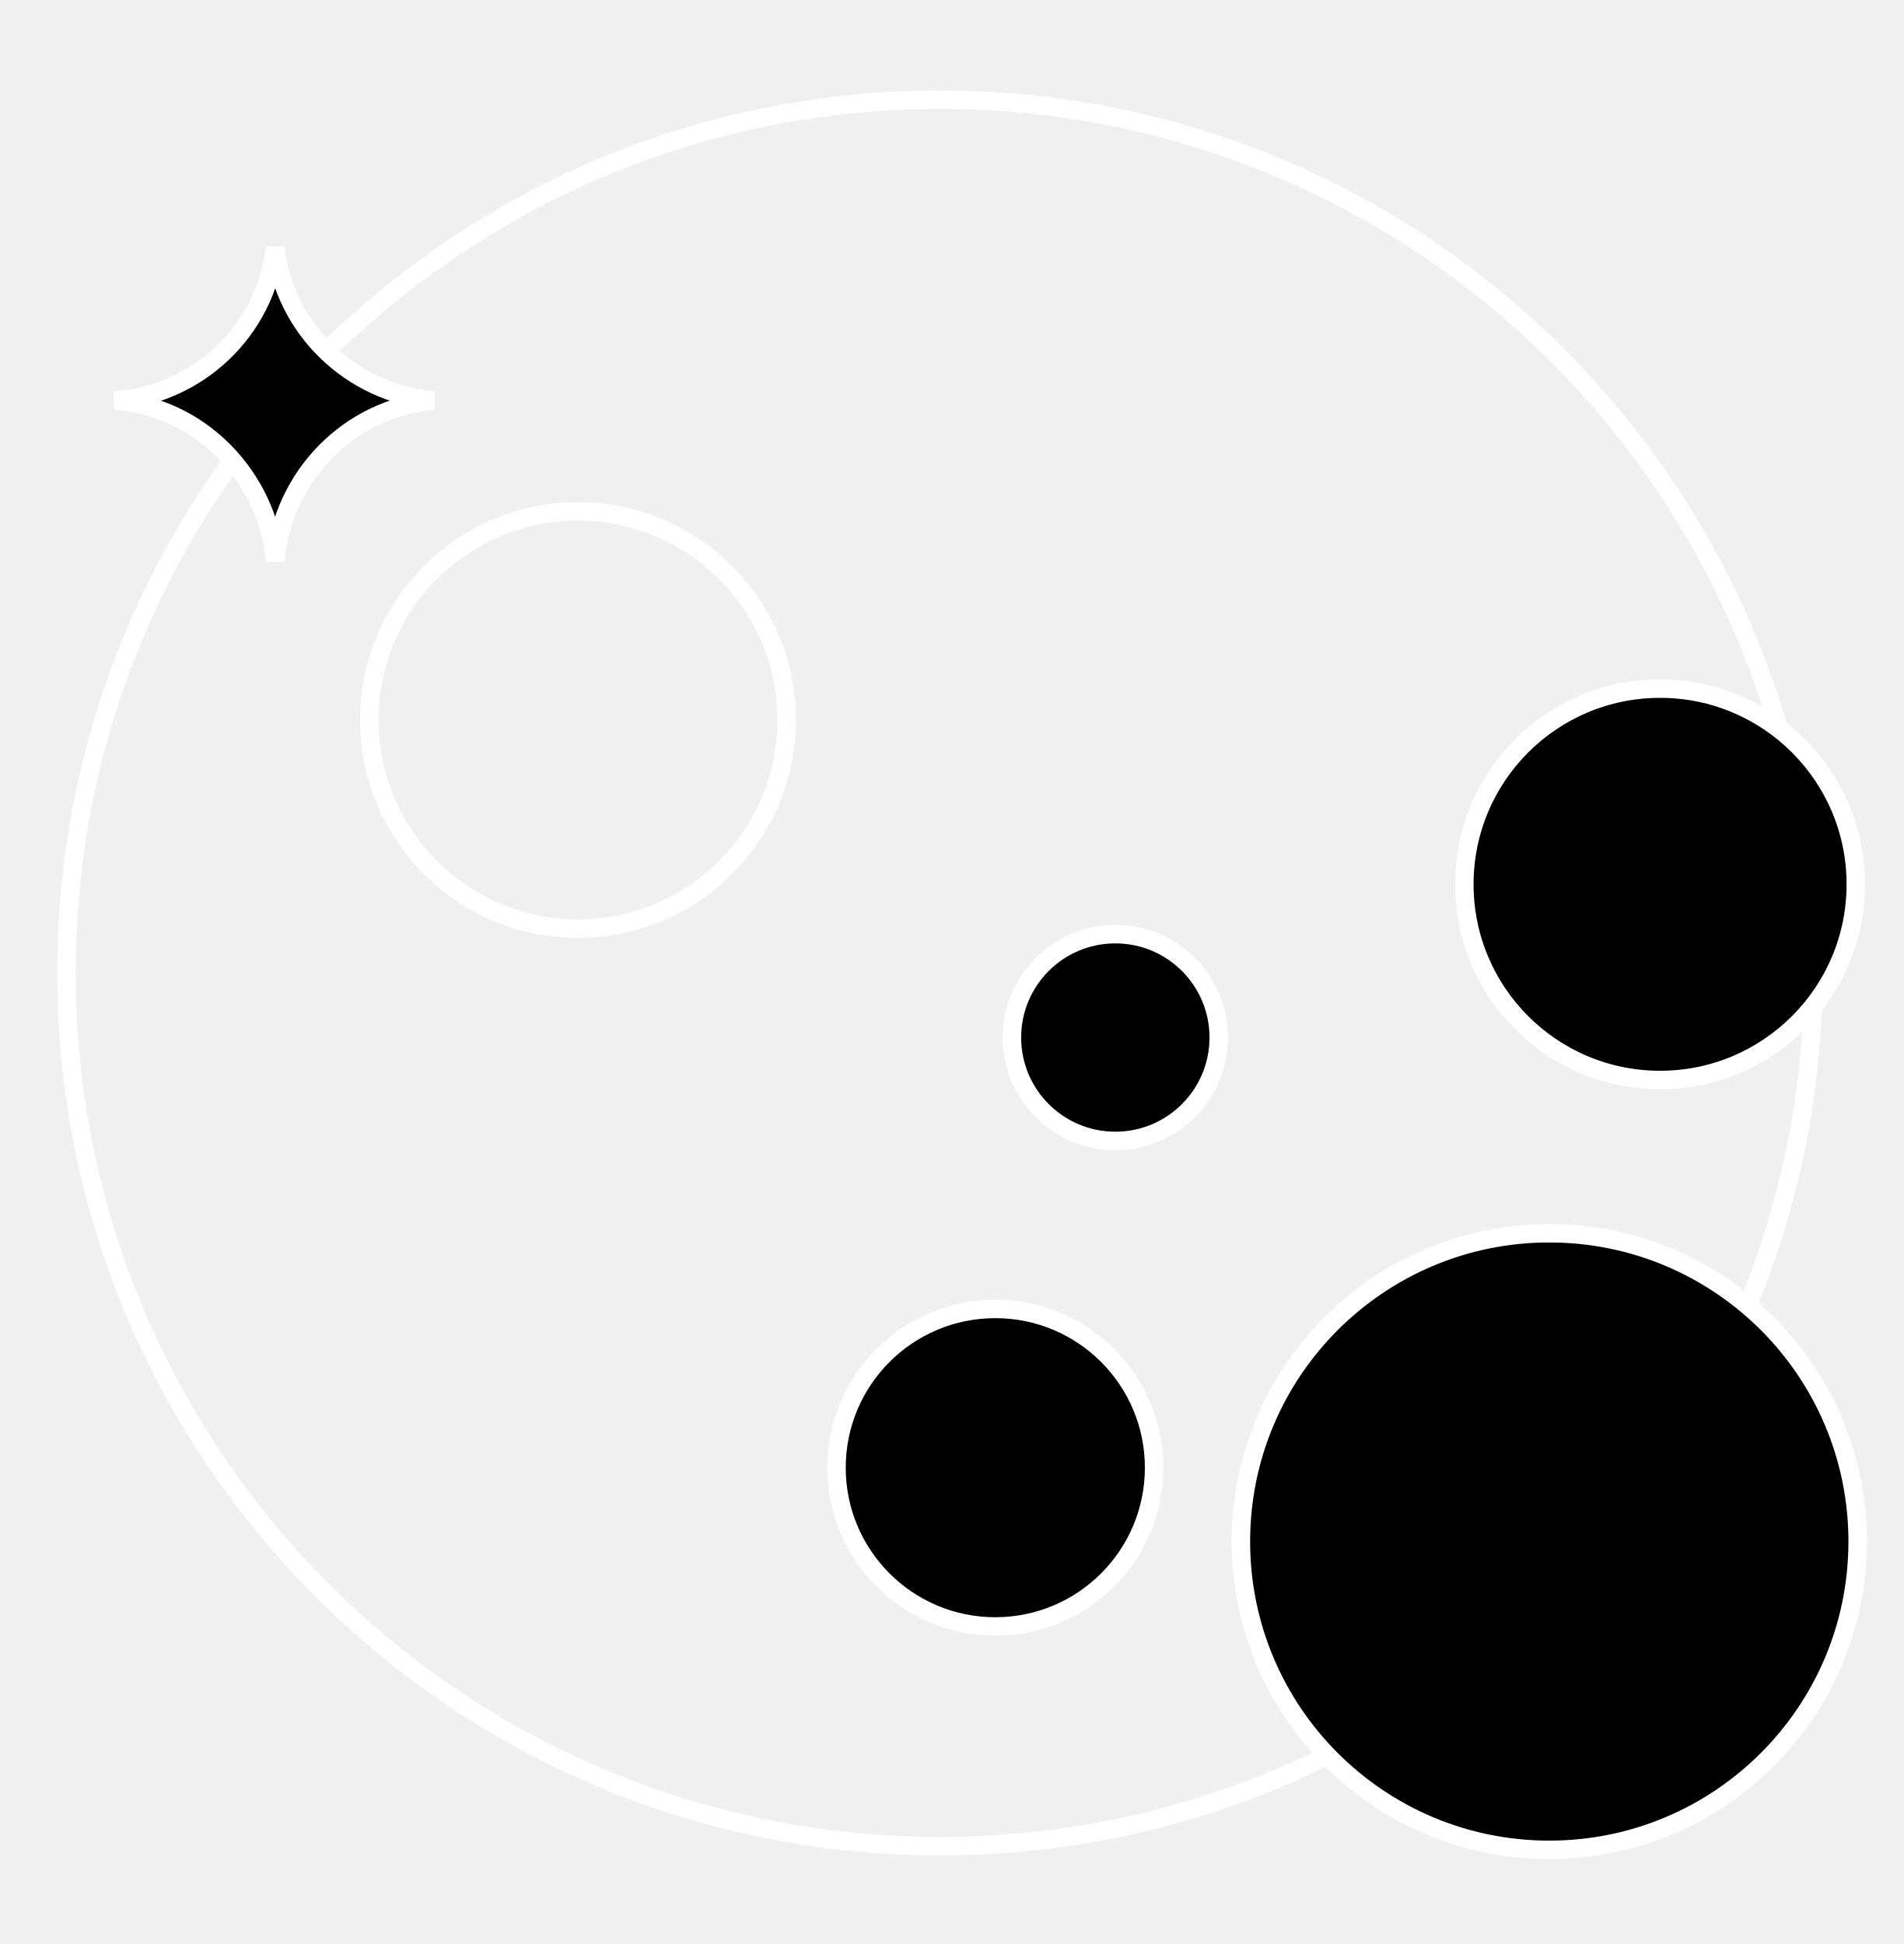
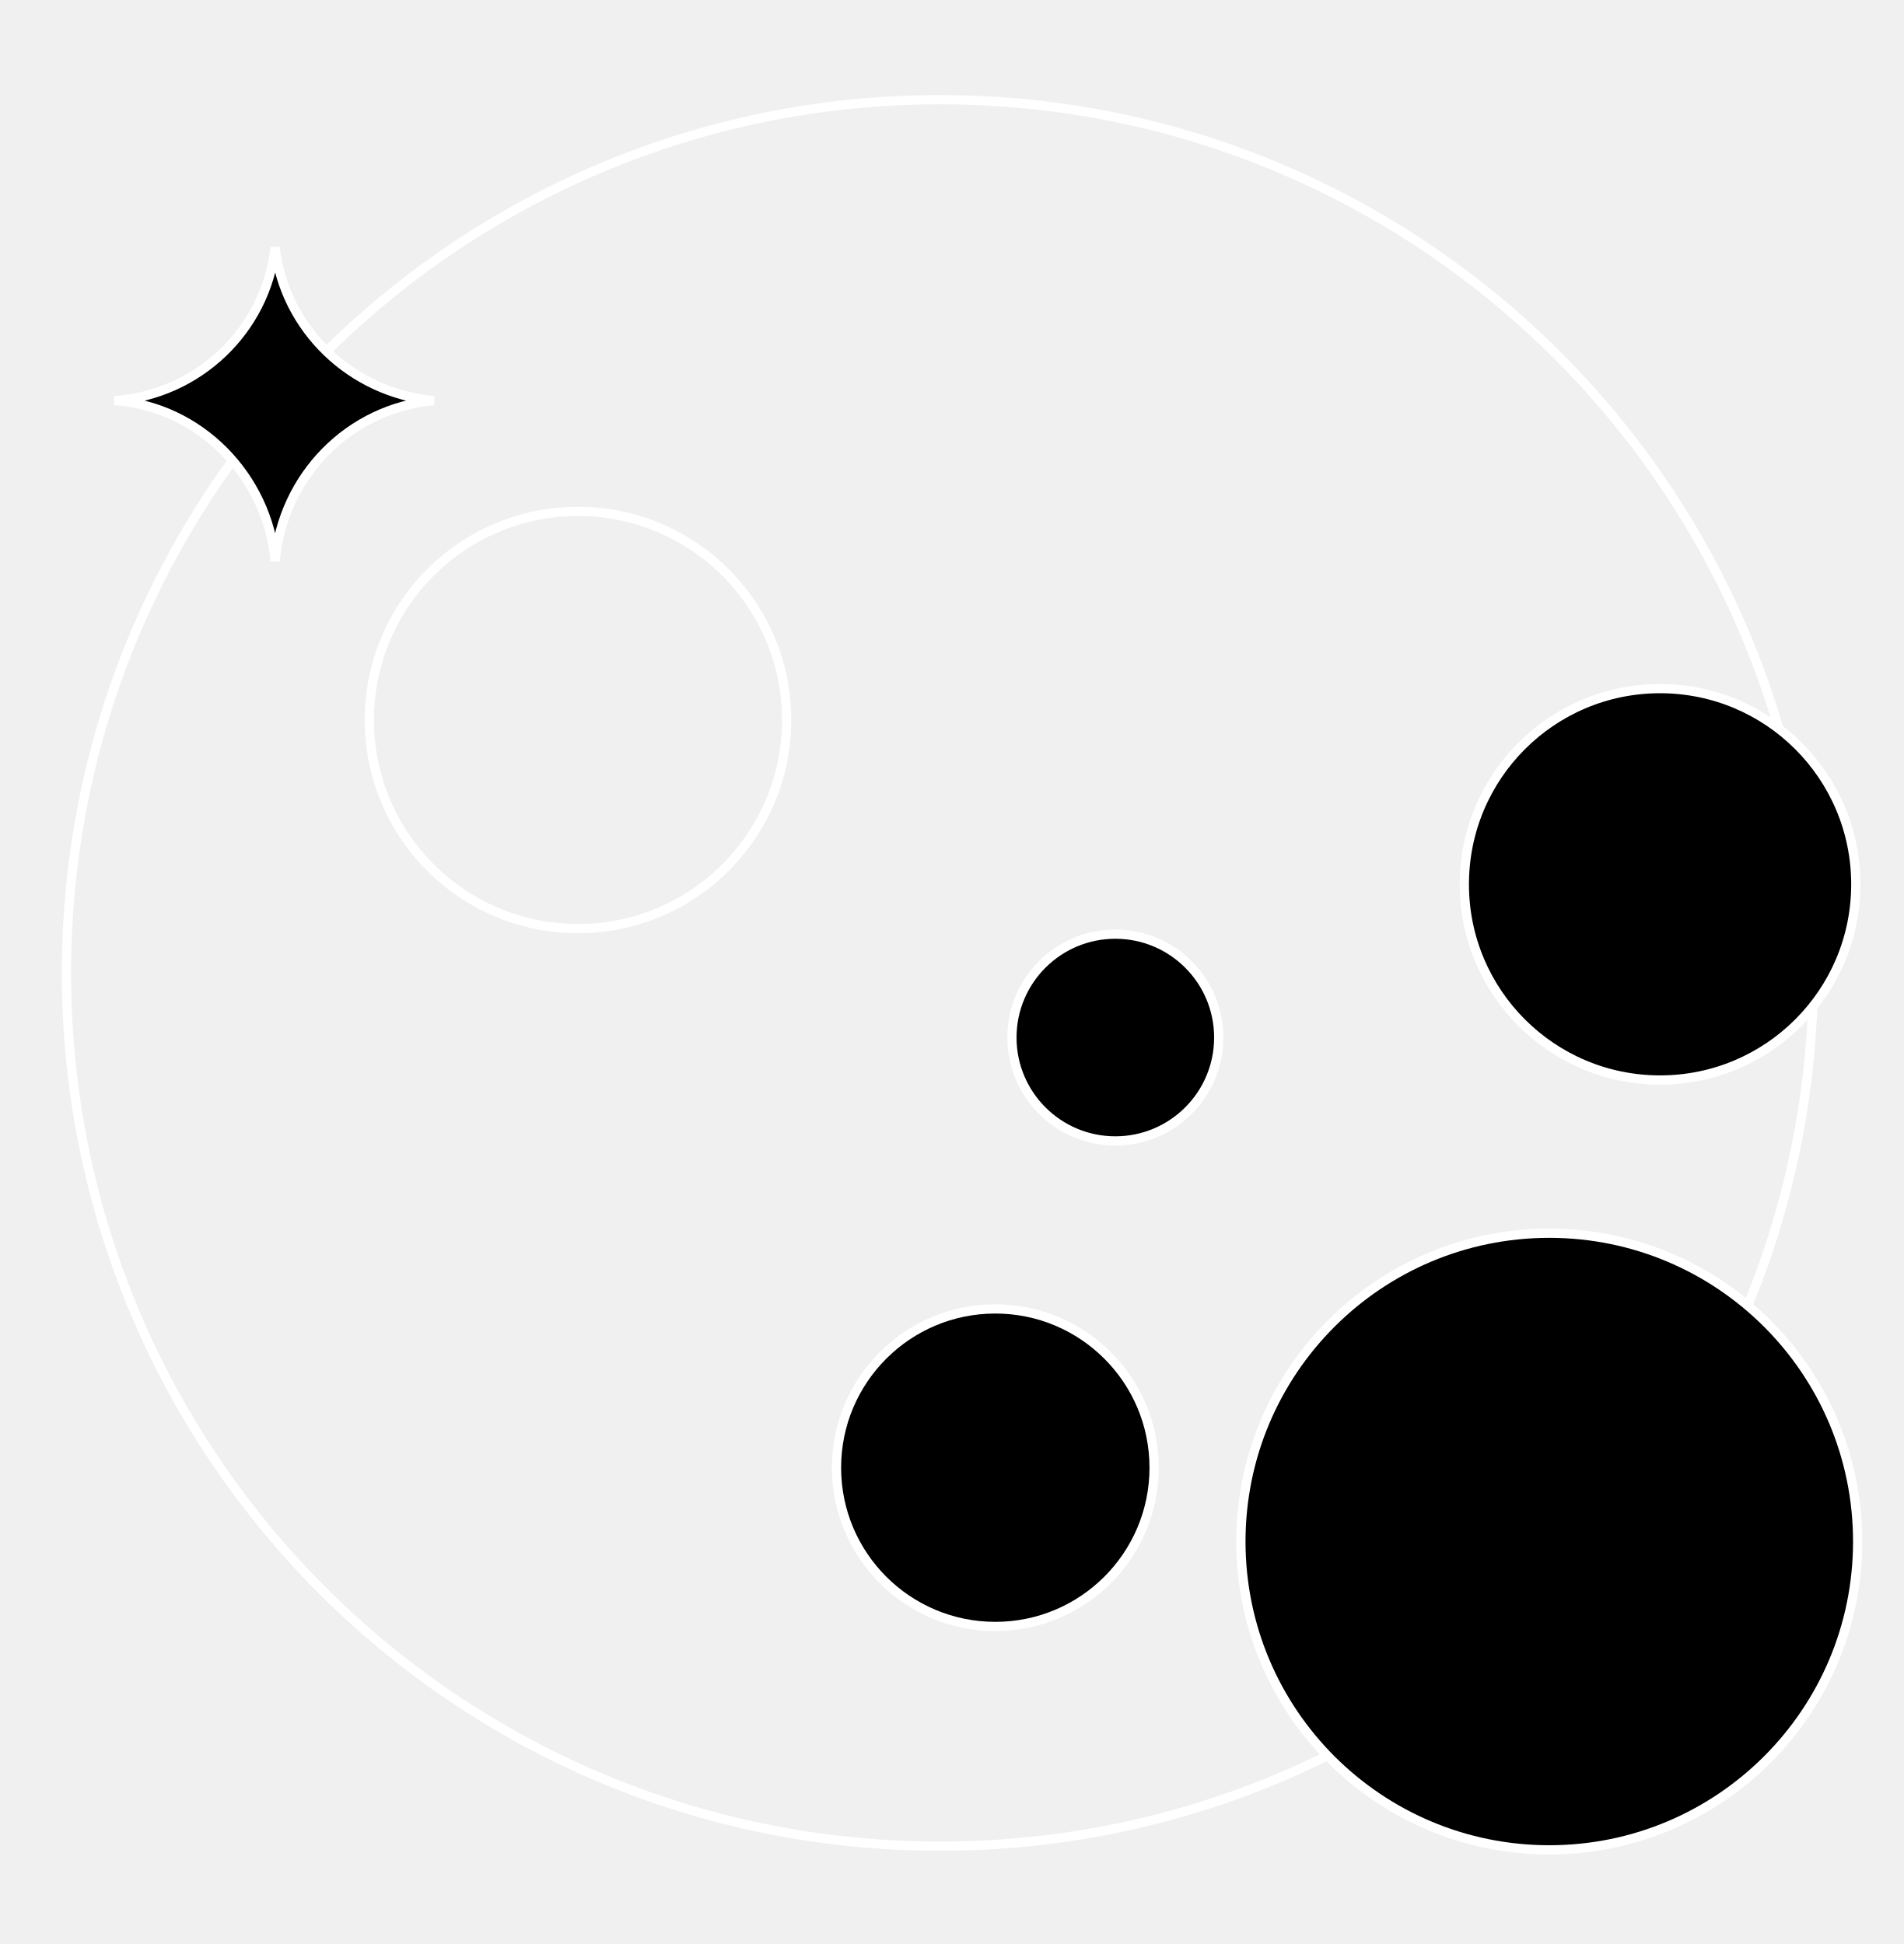
<svg xmlns="http://www.w3.org/2000/svg" version="1.1" id="sparkle" x="0px" y="0px" viewBox="0 0 103.1 105.3" style="enable-background:new 0 0 103.1 105.3;" xml:space="preserve">
  <style type="text/css">
- 	.st0{fill:none;stroke:#FFFFFF;stroke-linejoin:bevel;stroke-miterlimit:10;}
- 	.st1{stroke:#FFFFFF;stroke-linejoin:bevel;stroke-miterlimit:10;}
+ 	.st0{fill:none;stroke:#FFFFFF;stroke-width:0.5;stroke-linejoin:bevel;stroke-miterlimit:10;}
+ 	.st1{stroke:#FFFFFF;stroke-width:0.5;stroke-linejoin:bevel;stroke-miterlimit:10;}
</style>
  <circle class="st0" cx="50.9" cy="52.7" r="47.3" />
  <path class="st1" d="M23.5,21.7c-4.5-0.4-8.1-3.9-8.6-8.3c-0.5,4.5-4.2,8-8.7,8.3c4.6,0.3,8.3,4.1,8.7,8.7  C15.3,25.8,18.9,22.1,23.5,21.7z" />
  <circle class="st0" cx="31.3" cy="39" r="11.3" />
  <circle class="st1" cx="83.9" cy="83.5" r="16.7" />
  <circle class="st1" cx="89.9" cy="47.9" r="10.6" />
  <circle class="st1" cx="53.9" cy="79.5" r="8.6" />
  <circle class="st1" cx="60.4" cy="56.2" r="5.6" />
</svg>
